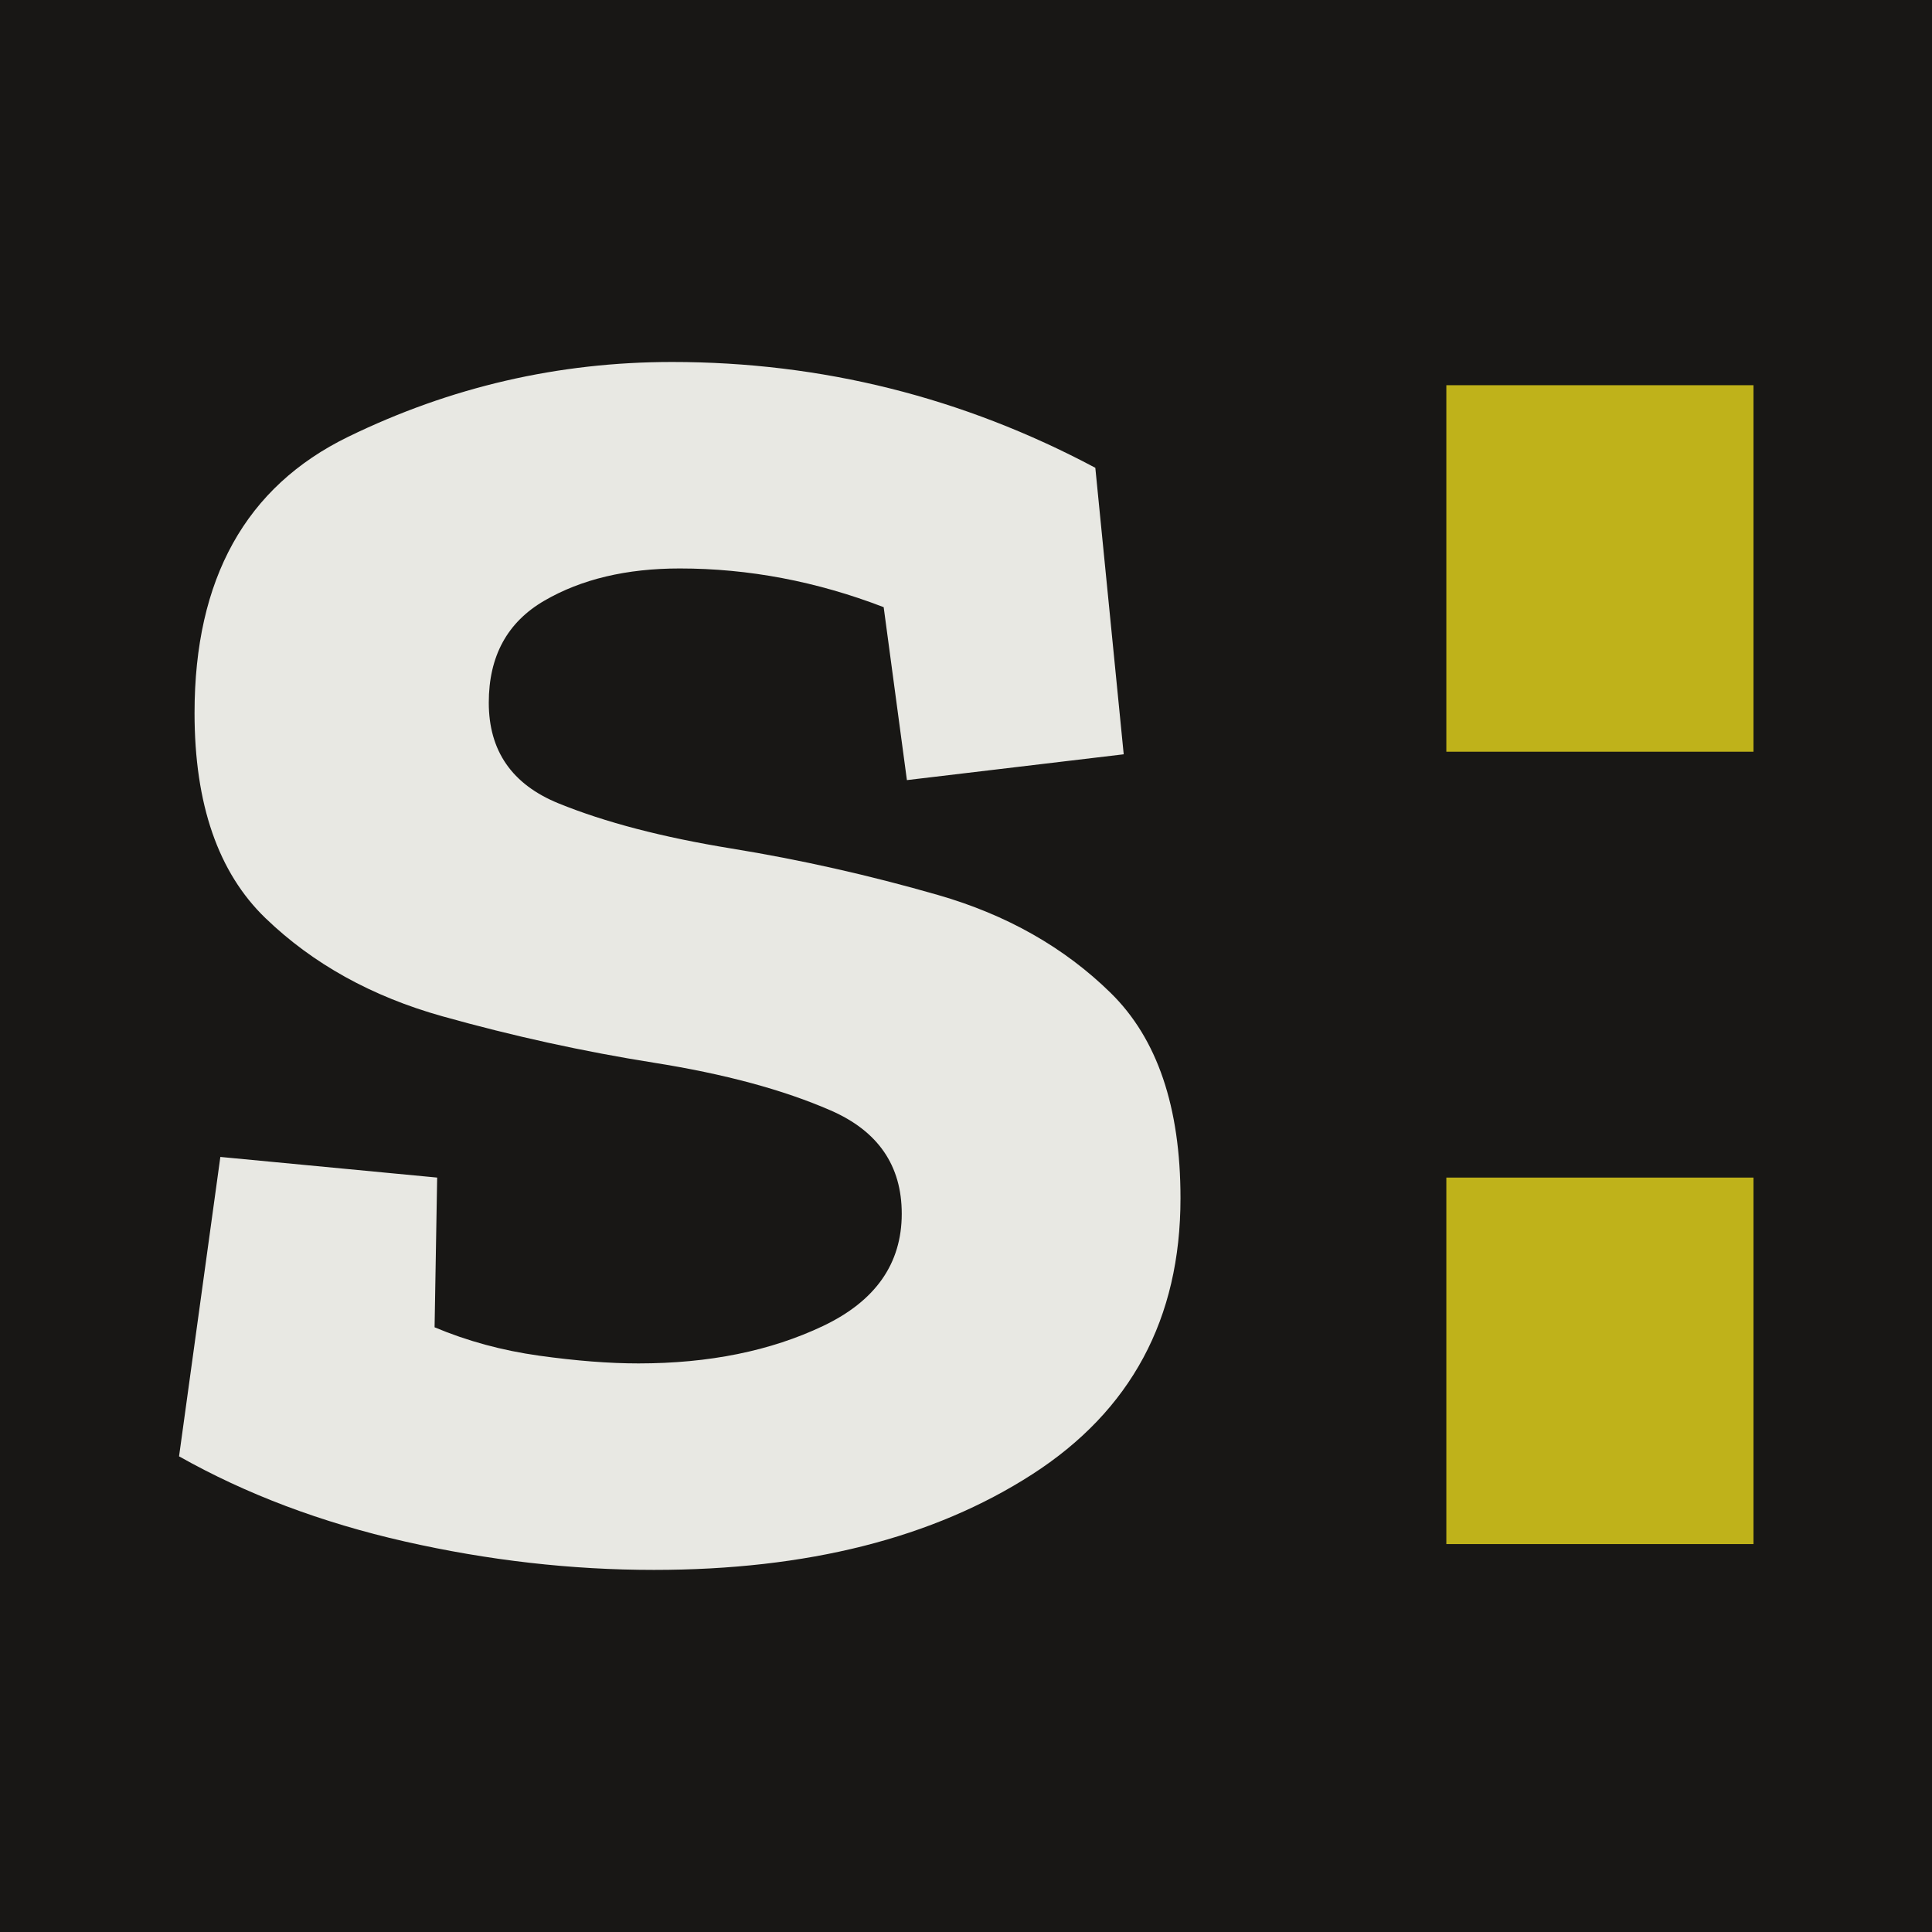
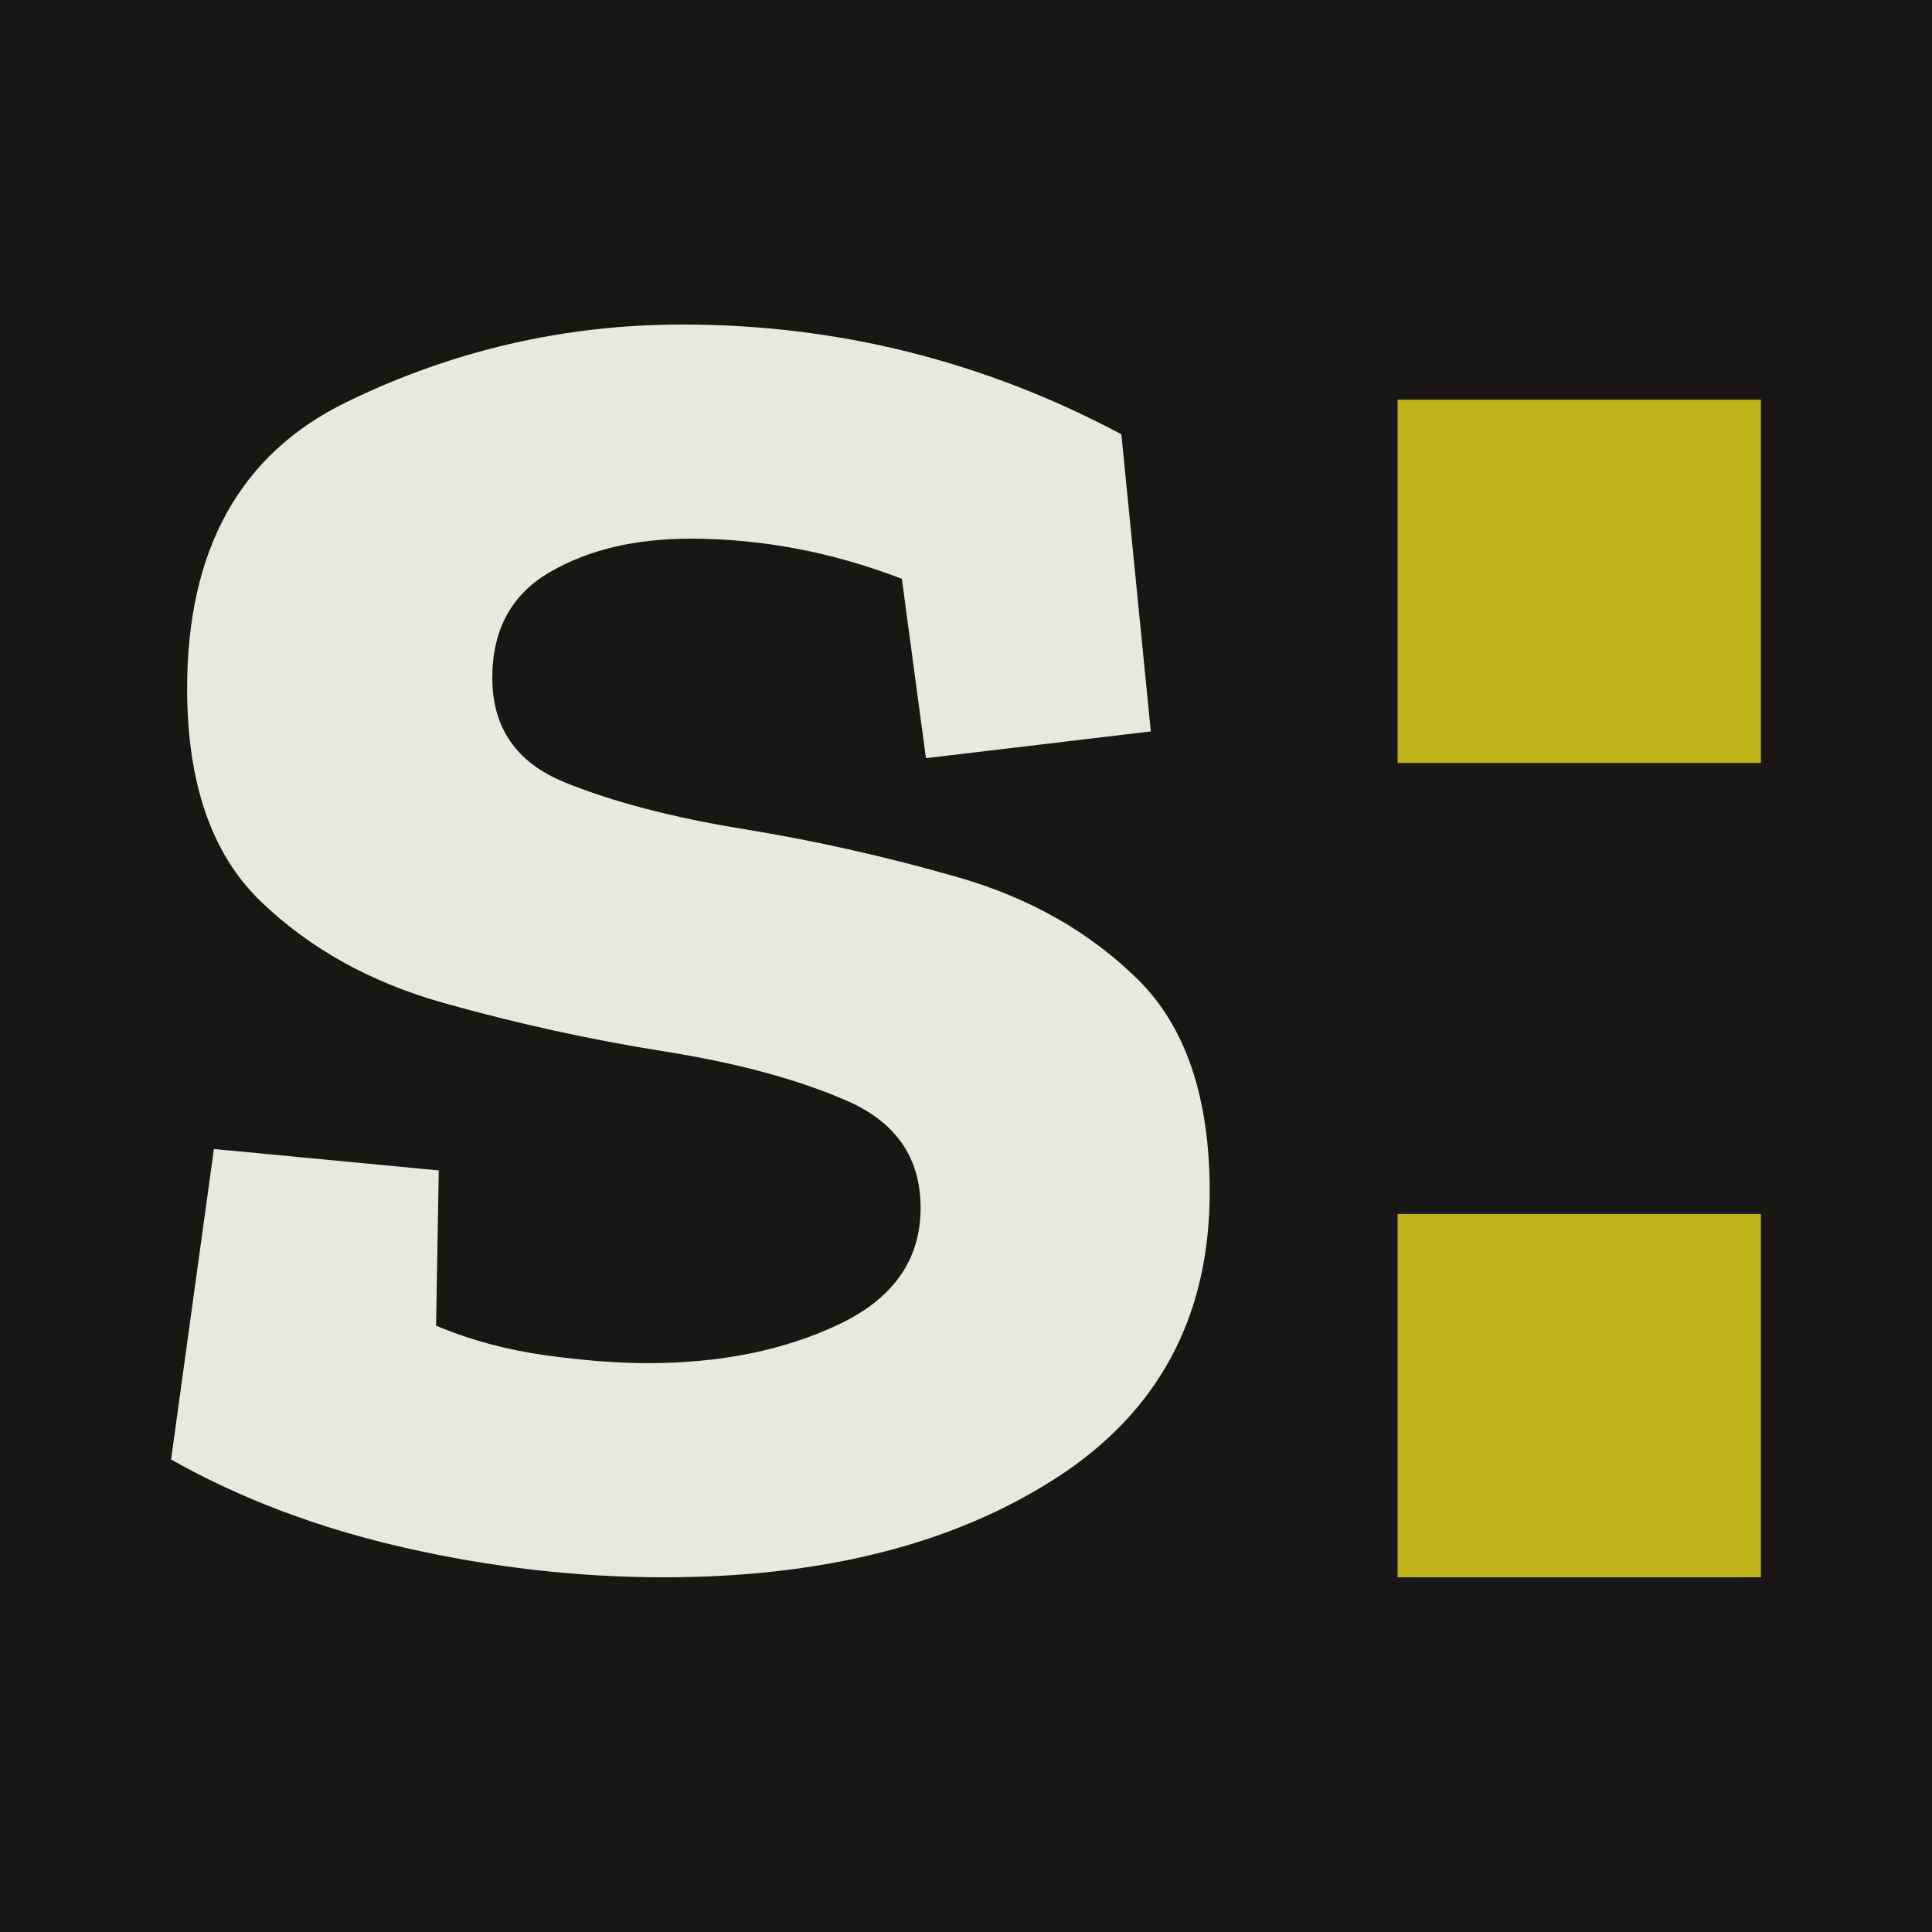
<svg xmlns="http://www.w3.org/2000/svg" viewBox="0 0 64 64" role="img" aria-label="spießgesell:innen">
  <rect width="64" height="64" fill="#181715" />
-   <g transform="translate(3.11 51.15) scale(0.0855 -0.0855)">
-     <path d="M421.00 134.00Q421.00 64.00 363.50 27.00Q306.00 -10.00 217.00 -10.00Q169.00 -10.00 120.50 1.00Q72.00 12.00 33.00 34.00L49.00 150.00L133.00 142.00L132.00 84.00Q151.00 76.00 172.50 73.00Q194.00 70.00 211.00 70.00Q252.00 70.00 282.50 84.50Q313.00 99.00 313.00 128.00Q313.00 156.00 285.50 168.00Q258.00 180.00 217.00 186.50Q176.00 193.00 135.00 204.50Q94.00 216.00 66.50 242.50Q39.00 269.00 39.00 322.00Q39.00 400.00 98.50 429.00Q158.00 458.00 224.00 458.00Q311.00 458.00 388.00 417.00L399.00 306.00L315.00 296.00L306.00 363.00Q267.00 378.00 227.00 378.00Q196.00 378.00 174.50 365.50Q153.00 353.00 153.00 326.00Q153.00 298.00 180.00 287.00Q207.00 276.00 247.00 269.50Q287.00 263.00 327.00 251.50Q367.00 240.00 394.00 213.50Q421.00 187.00 421.00 134.00Z" fill="#e8e8e3" />
-     <path d="M524.00 307.00V449.00H643.00V307.00ZM524.00 0.00V142.00H643.00V0.00Z" fill="#bfb21a" />
-   </g>
+   <path fill="#e8e8e3" d="M421.00 134.00Q421.00 64.00 363.50 27.00Q306.00 -10.00 217.00 -10.00Q169.00 -10.00 120.50 1.00Q72.00 12.00 33.00 34.00L49.00 150.00L133.00 142.00L132.00 84.00Q151.00 76.00 172.50 73.00Q194.00 70.00 211.00 70.00Q252.00 70.00 282.50 84.50Q313.00 99.00 313.00 128.00Q313.00 156.00 285.50 168.00Q258.00 180.00 217.00 186.50Q176.00 193.00 135.00 204.50Q94.00 216.00 66.50 242.50Q39.00 269.00 39.00 322.00Q39.00 400.00 98.50 429.00Q158.00 458.00 224.00 458.00Q311.00 458.00 388.00 417.00L399.00 306.00L315.00 296.00L306.00 363.00Q267.00 378.00 227.00 378.00Q196.00 378.00 174.50 365.50Q153.00 353.00 153.00 326.00Q153.00 298.00 180.00 287.00Q207.00 276.00 247.00 269.50Q287.00 263.00 327.00 251.50Q367.00 240.00 394.00 213.50Q421.00 187.00 421.00 134.00Z" transform="translate(2.7407 51.3632) scale(0.088675 -0.088675)" />
+   <rect x="46.298" y="40.215" width="12.035" height="12.035" fill="#bfb21a" />
+   <rect x="46.298" y="13.24" width="12.035" height="12.035" fill="#bfb21a" />
</svg>
